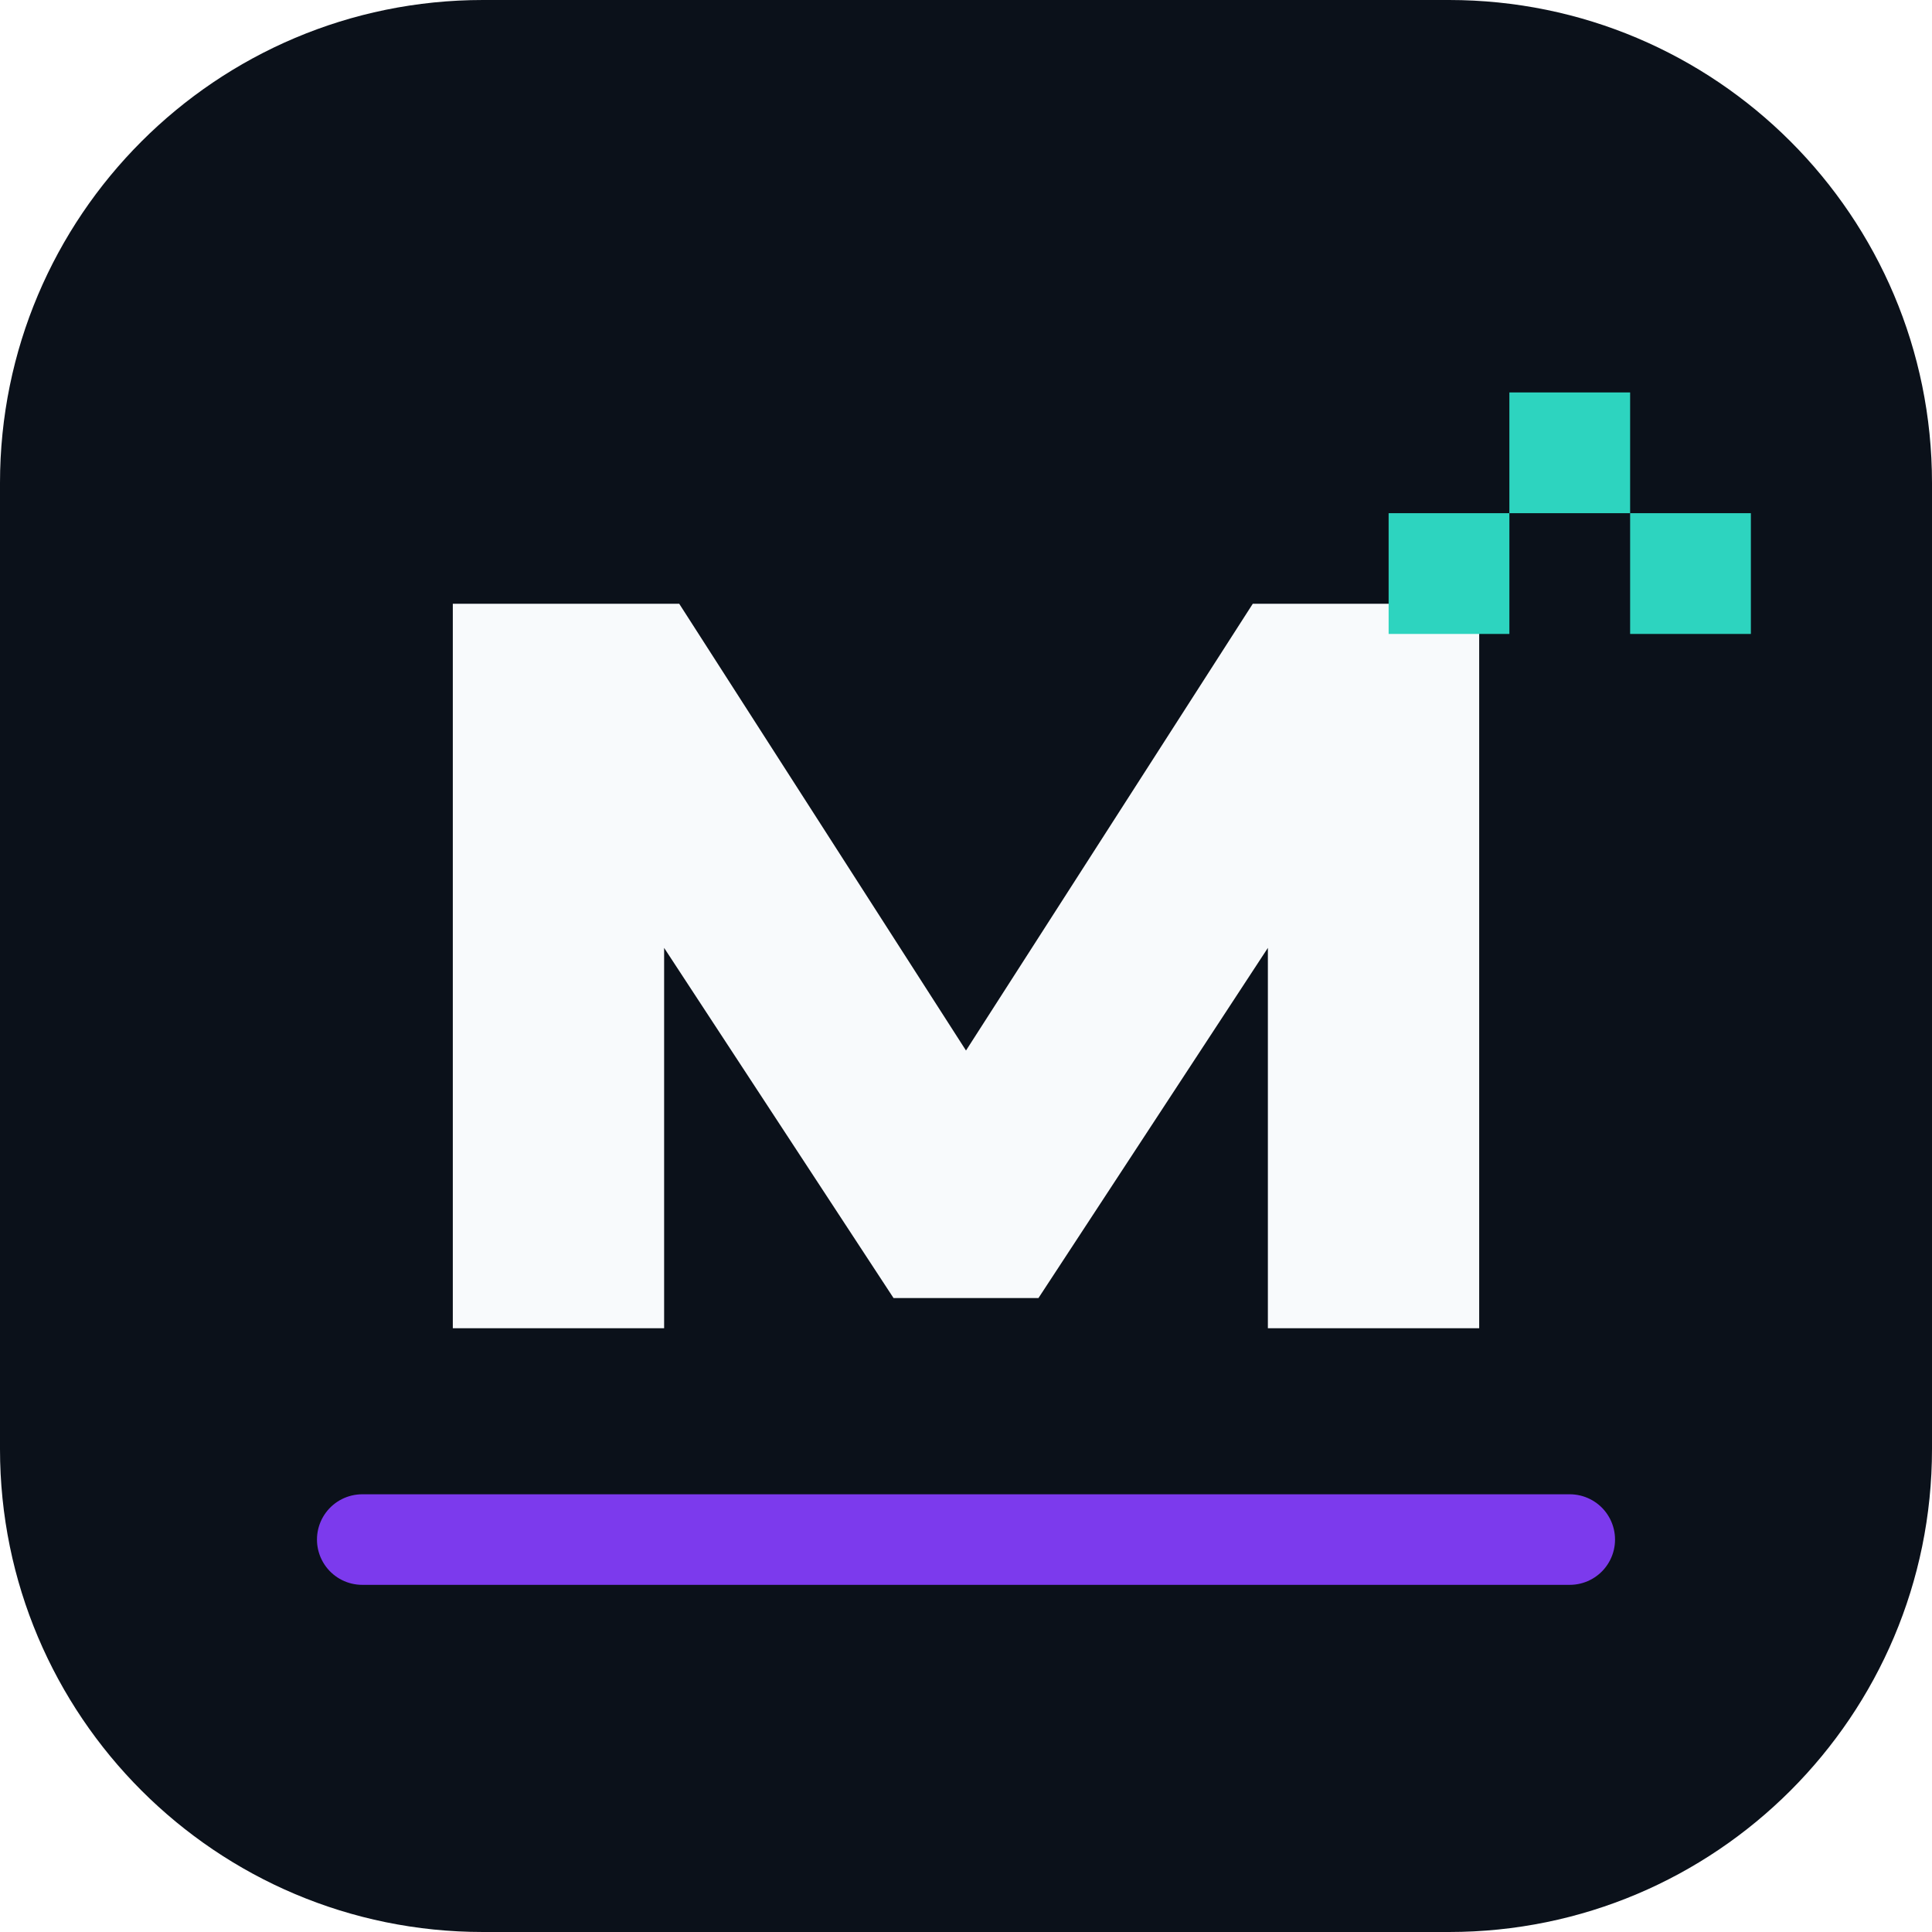
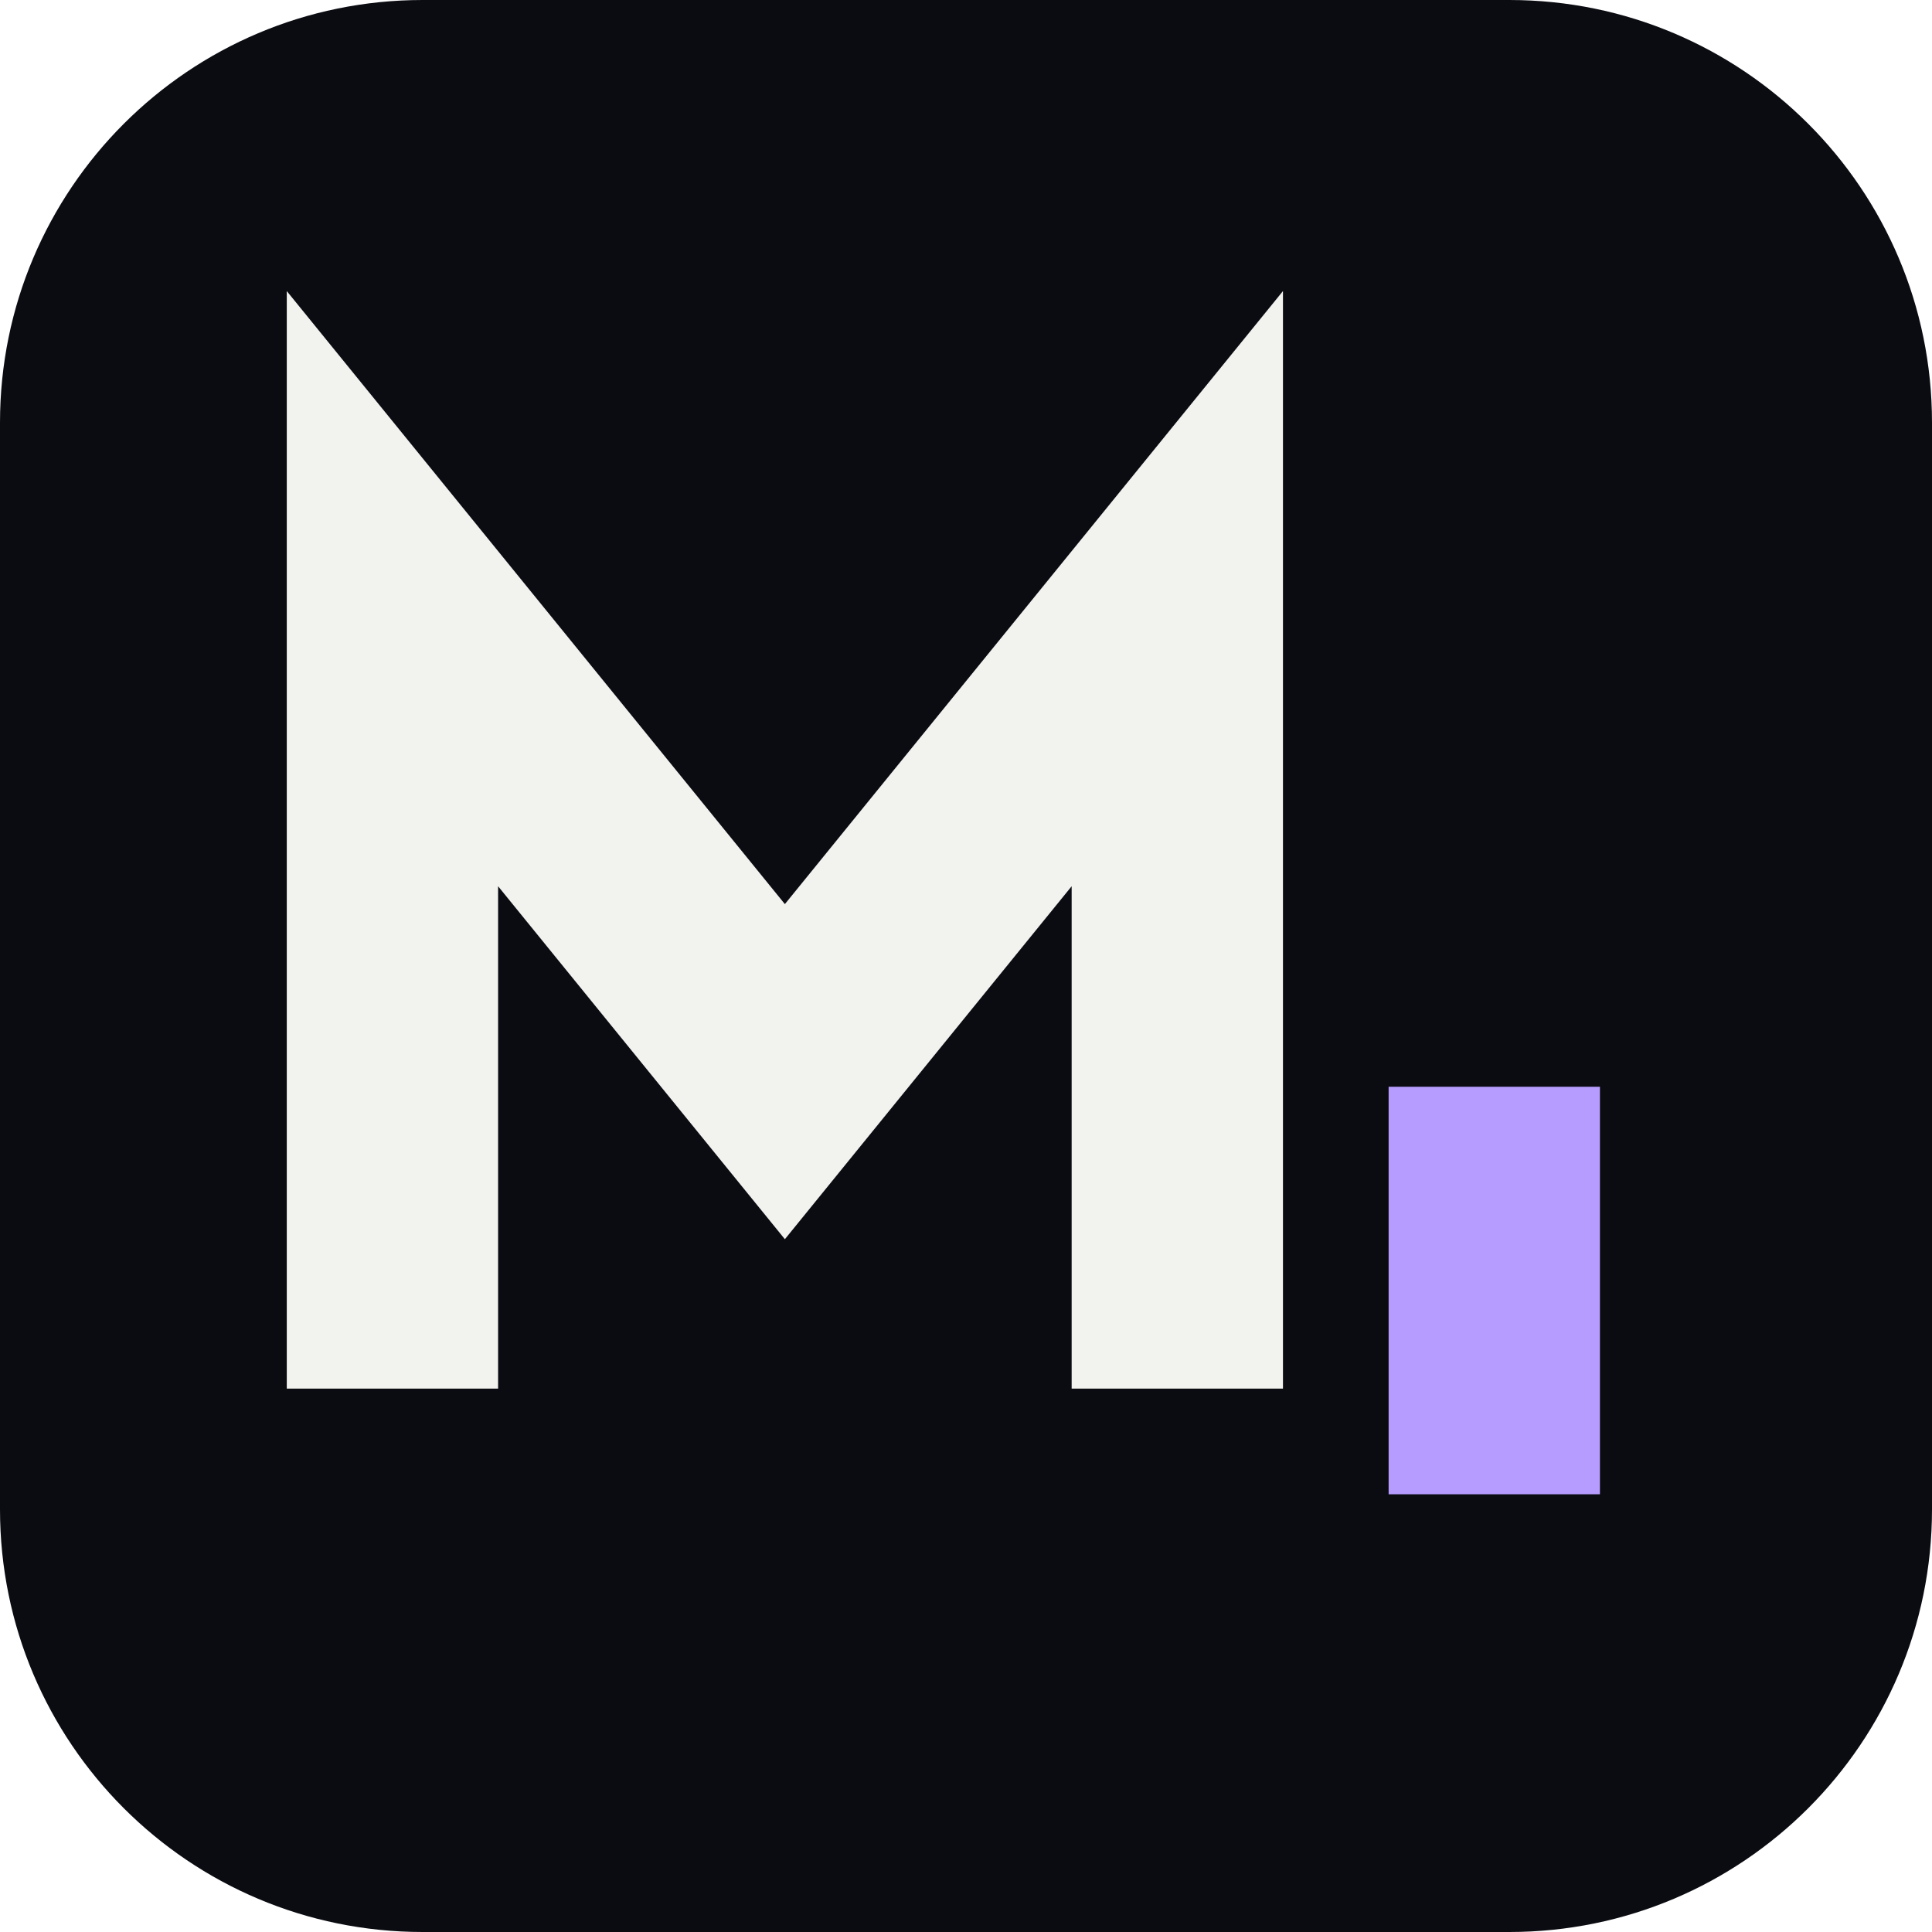
- <svg xmlns="http://www.w3.org/2000/svg" viewBox="0 0 64 64" role="img" aria-label="MI">
-   <rect width="64" height="64" rx="16" fill="#0b111a" />
-   <path d="M15 44V20h7.5l9.5 14.8L41.5 20H49v24h-7V31.4L34.4 43h-4.8L22 31.4V44h-7Z" fill="#f8fafc" />
-   <path d="M50 13h4v4h-4zM54 17h4v4h-4zM46 17h4v4h-4z" fill="#2dd4bf" />
-   <path d="M12 51h40" stroke="#7c3aed" stroke-width="3" stroke-linecap="round" />
+ <svg xmlns="http://www.w3.org/2000/svg" viewBox="0 0 64 64" role="img" aria-label="Mustafa">
+   <rect width="64" height="64" rx="14" fill="#0b0c12" />
+   <path d="M13 46V19.5l13 16 13-16V46" fill="none" stroke="#f2f2ee" stroke-width="7" />
+   <rect x="46" y="36" width="7" height="13.5" fill="#b79cff" />
</svg>
